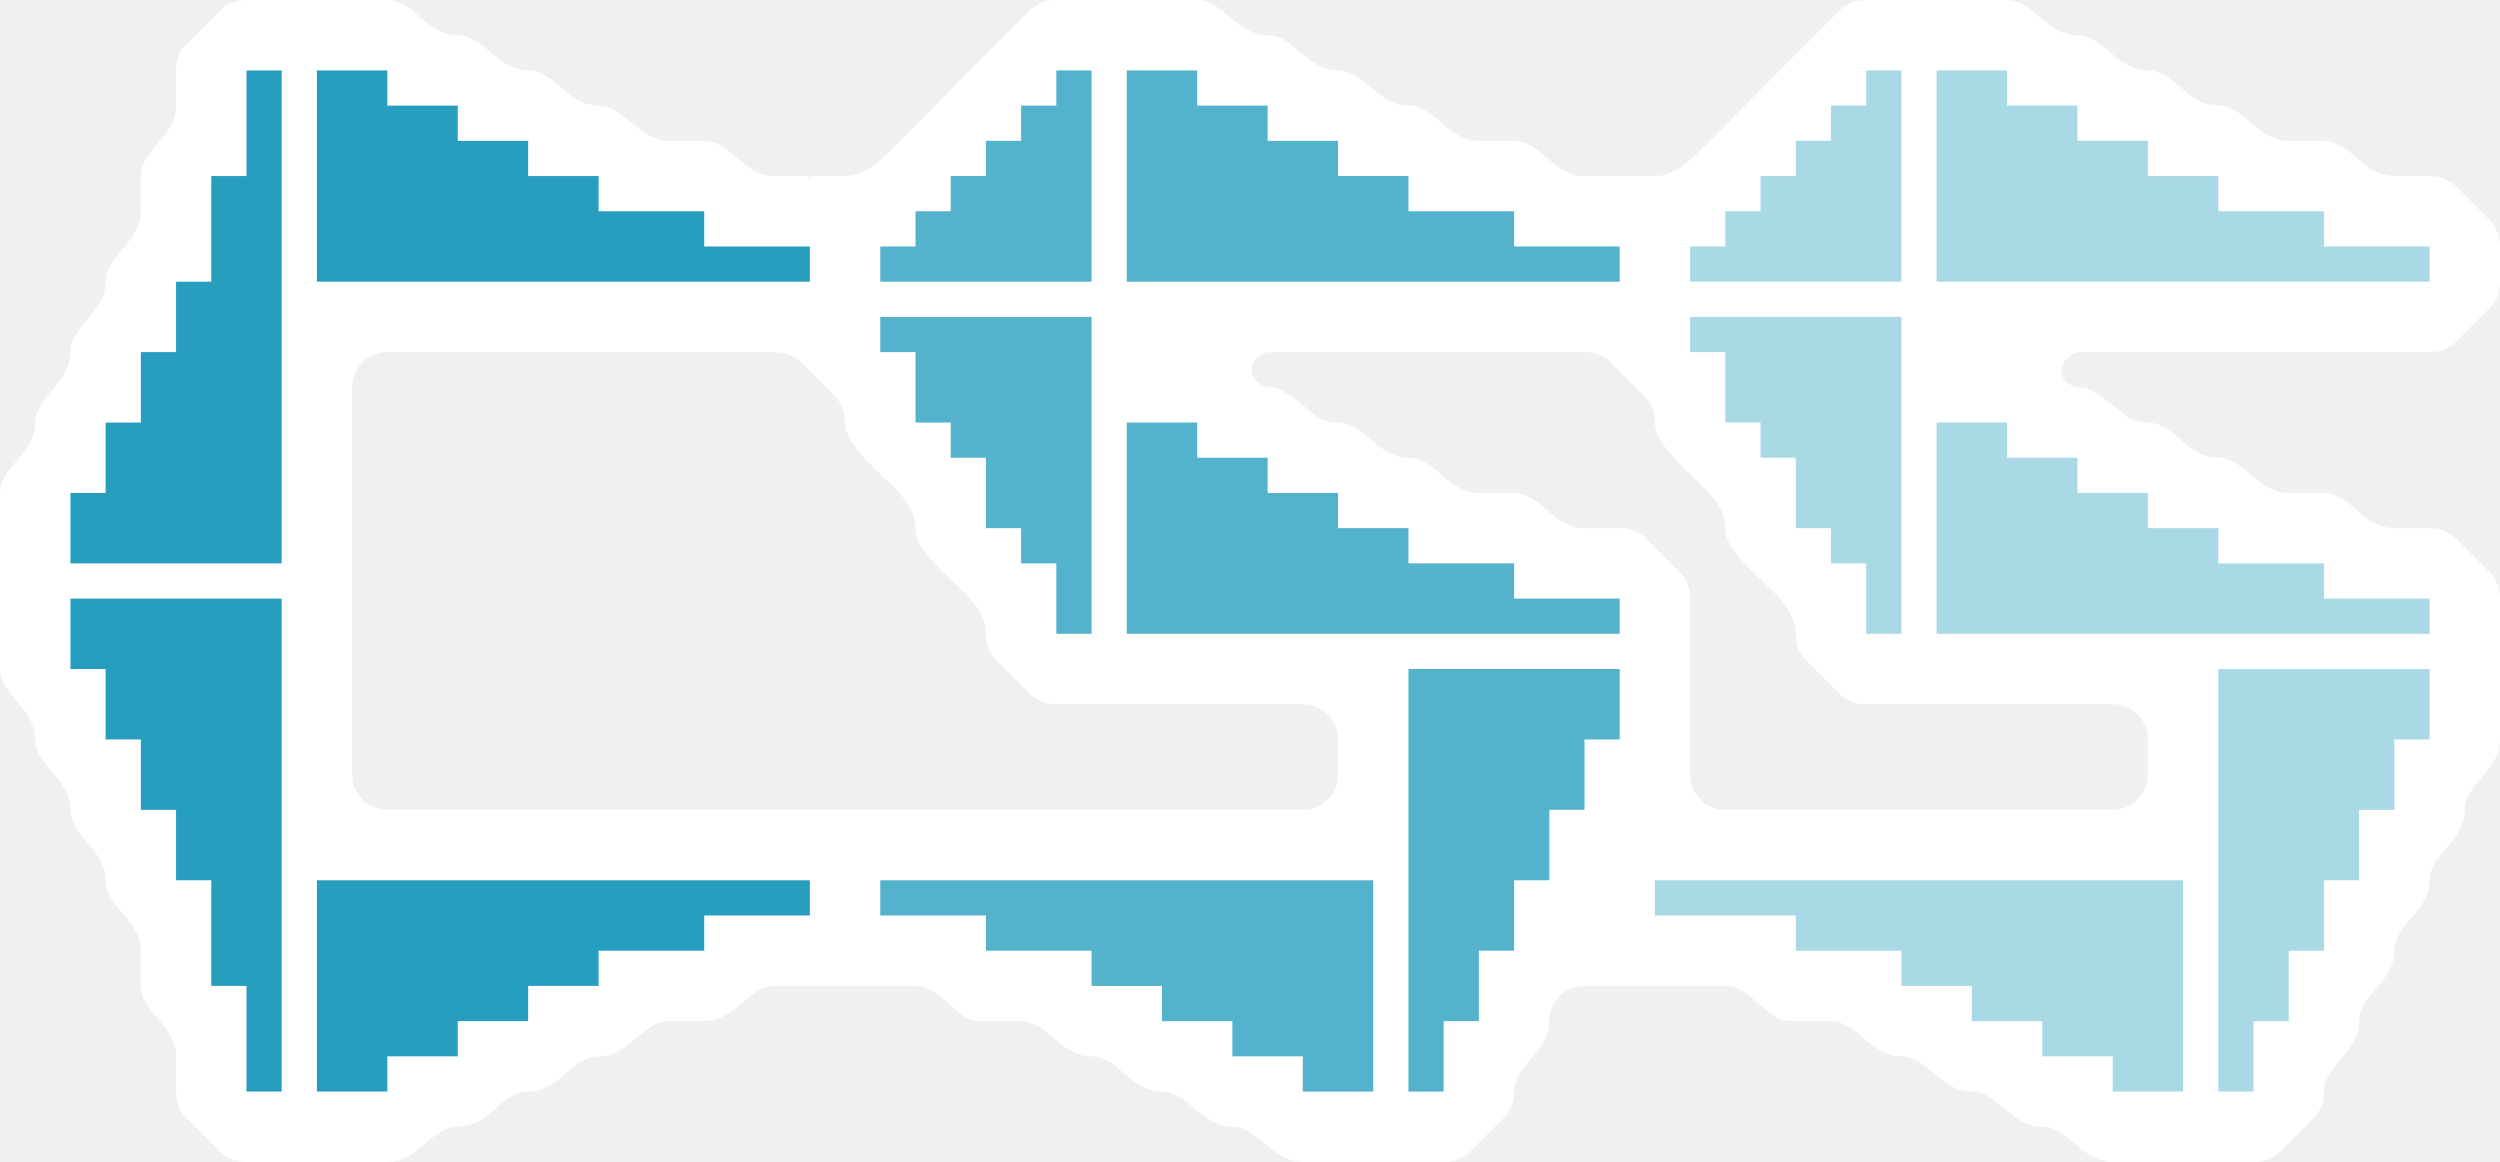
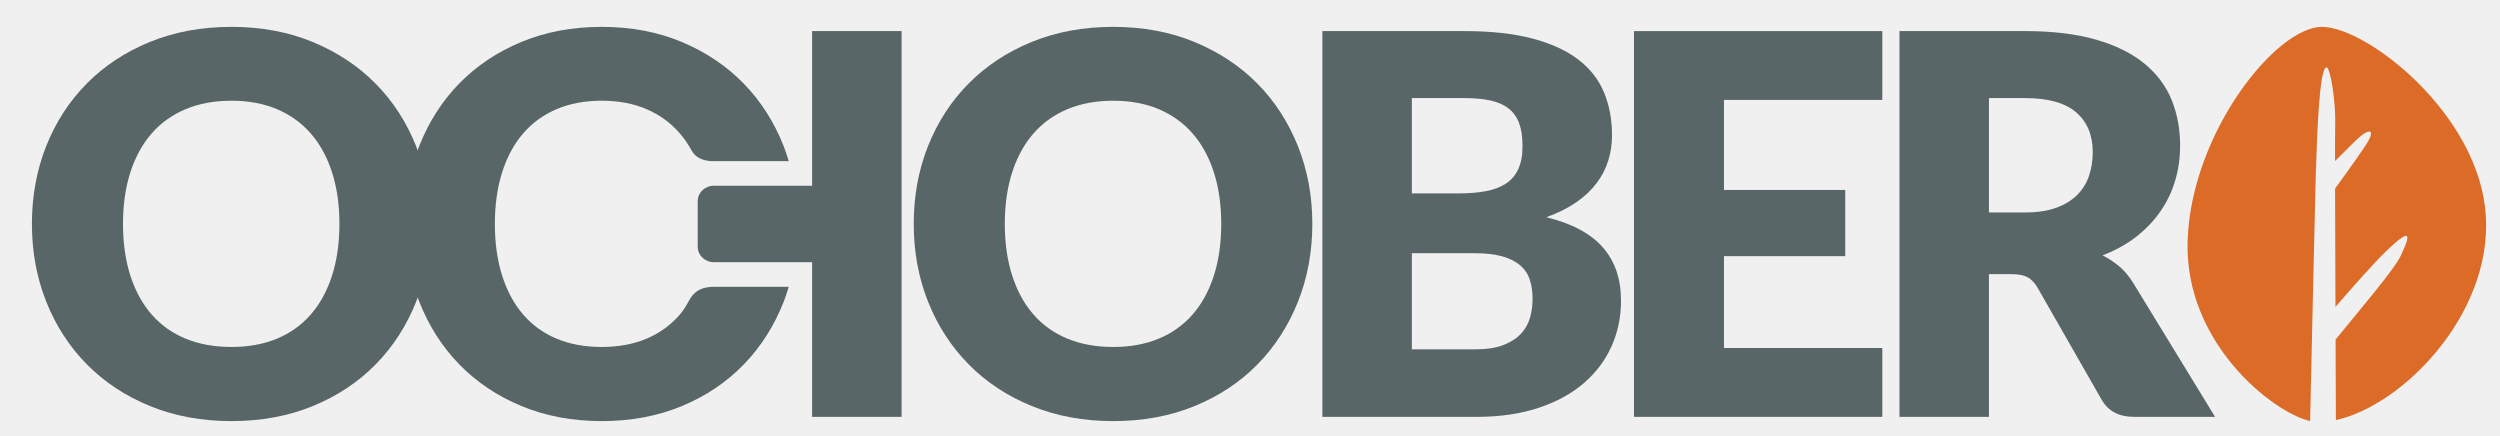
- <svg xmlns="http://www.w3.org/2000/svg" version="1.1" id="Layer_1" x="0px" y="0px" width="355px" height="165px" viewBox="0 0 355 165" enable-background="new 0 0 355 165" xml:space="preserve">
-   <path fill="#FFFFFF" d="M305,60c-0.088-0.01-0.171-0.01-0.259-0.005L304.556,60H305z M304.741,59.995   c-1.284-0.056-2.534-0.511-3.384-1.36c-0.898-0.905-4.6-3.635-5.449-3.635h-0.454c-1.382,0-2.725-0.889-2.725-2.275   c0-1.385,1.343-2.725,2.725-2.725H345c1.377,0,2.729-0.459,3.633-1.365l5-5C354.541,42.729,355,41.379,355,40v-5   c0-1.379-0.459-2.729-1.367-3.635l-5-5C347.729,25.459,346.377,25,345,25h-5c-2.012-0.005-3.516-1.025-5-2.275s-2.988-2.72-5-2.725   h-5c-2.012-0.005-3.516-1.025-5-2.275s-2.988-2.72-5-2.725s-3.516-1.025-5-2.275s-2.988-2.72-5-2.725s-3.516-1.025-5-2.275   s-2.988-2.72-5-2.725s-3.516-1.025-5-2.275s-2.988-2.72-5-2.725h-20c-1.377,0-2.729,0.459-3.633,1.365l-10,10   c-0.908,0.906-9.883,10.11-11.367,11.36s-2.988,2.271-5,2.275h-5h-5c-2.012-0.005-3.516-1.025-5-2.275s-2.988-2.72-5-2.725h-5   c-2.012-0.005-3.516-1.025-5-2.275s-2.988-2.72-5-2.725s-3.516-1.025-5-2.275s-2.988-2.72-5-2.725s-3.516-1.025-5-2.275   s-2.988-2.72-5-2.725c-2.01-0.005-3.516-1.025-5-2.275s-2.99-2.72-5-2.725h-20c-1.379,0-2.729,0.459-3.635,1.365l-10,10   c-0.906,0.906-9.881,10.11-11.365,11.36s-2.99,2.271-5,2.275h-5v0.845L114.81,25H110c-2.01-0.005-3.516-1.025-5-2.275   s-2.99-2.72-5-2.725h-5c-2.01-0.005-3.516-1.025-5-2.275s-2.99-2.72-5-2.725s-3.516-1.025-5-2.275s-2.99-2.72-5-2.725   s-3.516-1.025-5-2.275S67.01,5.005,65,5s-3.516-1.025-5-2.275S57.01,0.005,55,0H35c-1.379,0-2.729,0.459-3.635,1.365l-5,5   C25.459,7.271,25,8.621,25,10v5c-0.005,2.01-1.025,3.516-2.275,5s-2.72,2.99-2.725,5v5c-0.005,2.01-1.025,3.516-2.275,5   s-2.72,2.99-2.725,5s-1.025,3.516-2.275,5s-2.72,2.99-2.725,5s-1.025,3.516-2.275,5S5.005,57.99,5,60s-1.025,3.516-2.275,5   S0.005,67.99,0,70v5v5v5v5v5c0.005,2.012,1.475,3.516,2.725,5s2.271,2.988,2.275,5s1.475,3.516,2.725,5s2.271,2.988,2.275,5   s1.475,3.516,2.725,5s2.271,2.988,2.275,5s1.475,3.516,2.725,5s2.271,2.988,2.275,5v5c0.005,2.012,1.475,3.516,2.725,5   s2.271,2.988,2.275,5v5c0,1.377,0.459,2.729,1.365,3.633l5,5C32.271,164.541,33.621,165,35,165h20c2.01-0.005,3.516-1.025,5-2.275   s2.99-2.72,5-2.725s3.516-1.025,5-2.275s2.99-2.72,5-2.725s3.516-1.025,5-2.275s2.99-2.72,5-2.725s3.516-1.025,5-2.275   s2.99-2.72,5-2.725h5c2.01-0.005,3.516-1.025,5-2.275s2.99-2.72,5-2.725h5h5.806H130c1.006,0,1.914,0.381,2.725,0.908   c0.815,0.527,1.525,1.196,2.275,1.821s1.46,1.406,2.275,1.821c0.811,0.41,1.719,0.449,2.725,0.449h5   c2.01,0.005,3.516,1.475,5,2.725s2.99,2.271,5,2.275s3.516,1.475,5,2.725s2.99,2.271,5,2.275s3.516,1.475,5,2.725   s2.99,2.271,5,2.275s3.516,1.475,5,2.725s2.988,2.271,5,2.275h20c1.377,0,2.729-0.459,3.633-1.367l5-5   c0.908-0.903,1.367-2.256,1.367-3.633c0.005-2.012,1.475-3.516,2.725-5s2.271-2.988,2.275-5c0-2.764,2.236-5,5-5h20   c1.006,0,1.914,0.381,2.725,0.908c0.815,0.527,1.523,1.196,2.275,1.821s1.46,1.406,2.275,1.821c0.811,0.41,1.719,0.449,2.725,0.449   h5c2.012,0.005,3.516,1.475,5,2.725s2.988,2.271,5,2.275s3.516,1.475,5,2.725s2.988,2.271,5,2.275s3.516,1.475,5,2.725   s2.988,2.271,5,2.275s3.516,1.475,5,2.725s2.988,2.271,5,2.275h20c1.377,0,2.729-0.459,3.633-1.367l5-5   c0.908-0.903,1.367-2.256,1.367-3.633c0.005-2.012,1.475-3.516,2.725-5s2.271-2.988,2.275-5s1.475-3.516,2.725-5   s2.271-2.988,2.275-5s1.475-3.516,2.725-5s2.271-2.988,2.275-5s1.475-3.516,2.725-5s2.271-2.988,2.275-5s1.475-3.516,2.725-5   s2.271-2.988,2.275-5V85c0-1.379-0.459-2.729-1.367-3.635l-5-5C347.729,75.459,346.377,75,345,75h-5   c-2.012-0.005-3.516-1.025-5-2.275s-2.988-2.72-5-2.725h-5c-2.012-0.005-3.516-1.025-5-2.275s-2.988-2.72-5-2.725   s-3.516-1.025-5-2.275s-2.988-2.72-5-2.725h-0.444L304.741,59.995z M55,115c-2.766,0-5-2.236-5-5V55c0-2.764,2.234-5,5-5h55   c1.379,0,2.729,0.459,3.635,1.365l5,5C119.541,57.271,120,58.621,120,60c0.005,2.01,1.475,3.516,2.725,5s4.48,4.375,5,5   c1.25,1.484,2.271,2.99,2.275,5s1.475,3.516,2.725,5s3.75,3.516,5,5s2.271,2.988,2.275,5c0,1.377,0.459,2.729,1.365,3.633l5,5   C147.271,99.541,148.621,100,150,100h35c2.764,0,5,2.236,5,5v5c0,2.764-2.236,5-5,5H55z M190,60   c-0.088-0.01-0.171-0.01-0.259-0.005c-1.284-0.056-2.534-0.511-3.384-1.36c-0.898-0.905-4.6-3.635-5.449-3.635h-0.454   c-1.38,0-2.725-1.121-2.725-2.5s1.345-2.5,2.725-2.5H225c1.377,0,2.729,0.459,3.633,1.365l5,5C234.541,57.271,235,58.621,235,60   c0.005,2.01,1.475,3.516,2.725,5s4.482,4.375,5,5c1.25,1.484,2.271,2.99,2.275,5s1.475,3.516,2.725,5s3.75,3.516,5,5   s2.271,2.988,2.275,5c0,1.377,0.459,2.729,1.367,3.633l5,5C262.271,99.541,263.623,100,265,100h35c2.764,0,5,2.236,5,5v5   c0,2.764-2.236,5-5,5h-55c-2.764,0-5-2.236-5-5v-5V85c0-1.379-0.459-2.729-1.367-3.635l-5-5C232.729,75.459,231.377,75,230,75h-5   c-2.012-0.005-3.516-1.025-5-2.275s-2.988-2.72-5-2.725h-5c-2.012-0.005-3.516-1.025-5-2.275s-2.988-2.72-5-2.725   s-3.516-1.025-5-2.275S192.012,60.005,190,60z" />
-   <g>
-     <polygon fill="#A9D9E5" points="275,10 275,40 345,40 345,35 330,35 330,30 315,30 315,25 305,25 305,20 295,20 295,15 285,15     285,10   " />
-     <polygon fill="#A9D9E5" points="240,35 240,40 270,40 270,35 270,30 270,25 270,20 270,15 270,10 265,10 265,15 260,15 260,20     255,20 255,25 250,25 250,30 245,30 245,35   " />
-     <polygon fill="#A9D9E5" points="275,60 275,90 345,90 345,85 330,85 330,80 315,80 315,75 305,75 305,70 295,70 295,65 285,65     285,60   " />
-     <polygon fill="#A9D9E5" points="310,155 310,125 235,125 235,130 255,130 255,135 270,135 270,140 280,140 280,145 290,145     290,150 300,150 300,155   " />
-     <polygon fill="#A9D9E5" points="345,105 345,95 315,95 315,105 315,115 315,125 315,135 315,145 315,155 320,155 320,145 325,145     325,135 330,135 330,125 335,125 335,115 340,115 340,105   " />
-     <polygon fill="#A9D9E5" points="240,45 240,50 245,50 245,60 250,60 250,65 255,65 255,75 260,75 260,80 265,80 265,90 270,90     270,45   " />
-   </g>
-   <g>
-     <polygon fill="#289EBF" points="10,80 40,80 40,10 35,10 35,25 30,25 30,40 25,40 25,50 20,50 20,60 15,60 15,70 10,70   " />
-     <polygon fill="#289EBF" points="45,10 45,40 115,40 115,35 100,35 100,30 85,30 85,25 75,25 75,20 65,20 65,15 55,15 55,10   " />
-     <polygon fill="#289EBF" points="10,85 40,85 40,155 35,155 35,140 30,140 30,125 25,125 25,115 20,115 20,105 15,105 15,95 10,95       " />
-     <polygon fill="#289EBF" points="45,155 45,125 115,125 115,130 100,130 100,135 85,135 85,140 75,140 75,145 65,145 65,150     55,150 55,155   " />
-   </g>
-   <g>
-     <polygon fill="#53B2CC" points="160,10 160,40 230,40 230,35 215,35 215,30 200,30 200,25 190,25 190,20 180,20 180,15 170,15     170,10   " />
-     <polygon fill="#53B2CC" points="125,35 125,40 155,40 155,35 155,30 155,25 155,20 155,15 155,10 150,10 150,15 145,15 145,20     140,20 140,25 135,25 135,30 130,30 130,35   " />
-     <polygon fill="#53B2CC" points="160,60 160,90 230,90 230,85 215,85 215,80 200,80 200,75 190,75 190,70 180,70 180,65 170,65     170,60   " />
-     <polygon fill="#53B2CC" points="195,155 195,125 125,125 125,130 140,130 140,135 155,135 155,140 165,140 165,145 175,145     175,150 185,150 185,155   " />
-     <polygon fill="#53B2CC" points="125,45 125,50 130,50 130,60 135,60 135,65 140,65 140,75 145,75 145,80 150,80 150,90 155,90     155,45   " />
-     <polygon fill="#53B2CC" points="230,105 230,95 200,95 200,105 200,115 200,125 200,135 200,145 200,155 205,155 205,145 210,145     210,135 215,135 215,125 220,125 220,115 225,115 225,105   " />
-   </g>
+ <svg xmlns="http://www.w3.org/2000/svg" version="1.0" x="0px" y="0px" width="408px" height="71px" viewBox="-5.208 -4.384 408 71" enable-background="new -5.208 -4.384 408 71" xml:space="preserve">
+   <defs>
+ </defs>
+   <path fill="#596667" d="M111.401,42.425c-1.112,0-2.896,0.109-4.007,1.986c-0.441,0.744-0.816,1.564-1.631,2.516  c-1.481,1.727-3.297,3.045-5.44,3.952c-2.146,0.908-4.589,1.36-7.325,1.36c-2.766,0-5.23-0.452-7.385-1.36  c-2.162-0.907-3.98-2.226-5.462-3.952c-1.485-1.73-2.618-3.84-3.411-6.334c-0.789-2.489-1.185-5.306-1.185-8.444  c0-3.114,0.396-5.913,1.185-8.406c0.793-2.489,1.926-4.603,3.411-6.33c1.482-1.729,3.3-3.052,5.462-3.976  c2.155-0.922,4.619-1.383,7.385-1.383c2.736,0,5.179,0.461,7.325,1.383c2.143,0.924,3.959,2.247,5.44,3.976  c0.716,0.834,1.352,1.757,1.903,2.772c1.064,1.96,3.735,1.726,3.735,1.726h12.112c-0.248-0.817-0.505-1.63-0.817-2.422  c-1.538-3.918-3.702-7.318-6.497-10.198c-2.794-2.88-6.16-5.148-10.097-6.807C102.163,0.827,97.799,0,92.998,0  C88.2,0,83.827,0.82,79.876,2.462c-3.951,1.642-7.331,3.902-10.14,6.783c-2.811,2.884-4.981,6.28-6.521,10.197  c-0.092,0.235-0.173,0.476-0.26,0.713c-0.083-0.222-0.159-0.447-0.247-0.667c-1.562-3.918-3.757-7.318-6.594-10.198  c-2.835-2.879-6.251-5.147-10.248-6.807c-3.997-1.656-8.428-2.483-13.299-2.483c-4.87,0-9.308,0.819-13.319,2.461  c-4.01,1.642-7.439,3.903-10.29,6.784c-2.854,2.883-5.056,6.279-6.619,10.196C0.78,23.363,0,27.598,0,32.148  c0,4.553,0.78,8.787,2.34,12.705c1.563,3.917,3.765,7.324,6.619,10.218c2.851,2.894,6.28,5.162,10.29,6.804  c4.011,1.643,8.449,2.465,13.319,2.465c4.871,0,9.302-0.822,13.299-2.465c3.997-1.642,7.413-3.91,10.248-6.804  c2.837-2.894,5.032-6.301,6.594-10.218c0.091-0.228,0.169-0.46,0.255-0.689c0.084,0.229,0.162,0.462,0.251,0.689  c1.54,3.917,3.71,7.324,6.521,10.218c2.809,2.894,6.189,5.162,10.14,6.804c3.951,1.643,8.324,2.465,13.122,2.465  c4.801,0,9.165-0.822,13.104-2.465c3.937-1.642,7.303-3.91,10.097-6.804c2.795-2.894,4.959-6.301,6.497-10.218  c0.312-0.793,0.57-1.609,0.818-2.428H111.401z M48.981,40.593c-0.8,2.494-1.954,4.604-3.458,6.334  c-1.503,1.727-3.346,3.045-5.521,3.951c-2.178,0.909-4.657,1.361-7.434,1.361c-2.807,0-5.308-0.452-7.496-1.361  c-2.193-0.906-4.038-2.225-5.543-3.951c-1.506-1.73-2.657-3.84-3.462-6.334c-0.8-2.489-1.202-5.306-1.202-8.445  c0-3.113,0.402-5.912,1.202-8.405c0.805-2.489,1.956-4.603,3.462-6.329c1.505-1.73,3.35-3.053,5.543-3.977  c2.188-0.921,4.689-1.382,7.496-1.382c2.777,0,5.256,0.461,7.434,1.382c2.175,0.924,4.018,2.247,5.521,3.977  c1.504,1.726,2.658,3.84,3.458,6.329c0.802,2.493,1.204,5.292,1.204,8.405C50.185,35.288,49.783,38.104,48.981,40.593z" />
+   <path fill="#596667" d="M208.964,32.148c0,4.553-0.784,8.787-2.341,12.705c-1.564,3.917-3.761,7.324-6.594,10.218  c-2.838,2.894-6.252,5.162-10.251,6.804c-3.996,1.643-8.427,2.465-13.299,2.465c-4.87,0-9.307-0.822-13.317-2.465  c-4.012-1.642-7.442-3.91-10.29-6.804c-2.856-2.894-5.059-6.301-6.62-10.218c-1.56-3.918-2.34-8.152-2.34-12.705  c0-4.55,0.78-8.785,2.34-12.706c1.561-3.917,3.764-7.313,6.62-10.196c2.848-2.881,6.278-5.142,10.29-6.784  c4.01-1.642,8.447-2.461,13.317-2.461c4.872,0,9.303,0.827,13.299,2.483c3.999,1.66,7.413,3.928,10.251,6.807  c2.833,2.88,5.029,6.28,6.594,10.198C208.18,23.406,208.964,27.626,208.964,32.148 M194.097,32.148c0-3.113-0.401-5.912-1.202-8.405  c-0.8-2.489-1.954-4.603-3.458-6.329c-1.504-1.73-3.347-3.053-5.521-3.977c-2.179-0.921-4.658-1.382-7.436-1.382  c-2.806,0-5.306,0.461-7.494,1.382c-2.195,0.924-4.04,2.247-5.544,3.977c-1.506,1.726-2.658,3.84-3.462,6.329  c-0.8,2.493-1.203,5.292-1.203,8.405c0,3.14,0.403,5.956,1.203,8.445c0.804,2.494,1.956,4.604,3.462,6.334  c1.504,1.727,3.349,3.045,5.544,3.951c2.188,0.909,4.688,1.361,7.494,1.361c2.778,0,5.257-0.452,7.436-1.361  c2.174-0.906,4.017-2.225,5.521-3.951c1.504-1.73,2.658-3.84,3.458-6.334C193.696,38.104,194.097,35.288,194.097,32.148" />
+   <path fill="#596667" d="M210.603,63.648V0.69h23.159c4.351,0,8.053,0.405,11.104,1.21  c3.053,0.808,5.546,1.944,7.475,3.415c1.931,1.468,3.334,3.255,4.214,5.358c0.878,2.103,1.319,4.452,1.319,7.044  c0,1.41-0.204,2.77-0.606,4.082c-0.404,1.312-1.036,2.542-1.902,3.696c-0.864,1.15-1.971,2.193-3.326,3.133  c-1.354,0.935-2.982,1.748-4.885,2.44c4.151,1.01,7.217,2.645,9.208,4.906c1.985,2.262,2.979,5.161,2.979,8.705  c0,2.676-0.519,5.17-1.556,7.473c-1.037,2.307-2.558,4.314-4.557,6.031c-2.004,1.713-4.474,3.053-7.412,4.016  c-2.938,0.967-6.294,1.449-10.069,1.449H210.603z M225.208,27.178h7.604c1.612,0,3.066-0.114,4.365-0.343  c1.294-0.232,2.397-0.633,3.306-1.21c0.907-0.577,1.596-1.369,2.074-2.378c0.476-1.009,0.71-2.275,0.71-3.804  c0-1.494-0.185-2.742-0.56-3.738c-0.375-0.991-0.952-1.79-1.73-2.398c-0.775-0.605-1.765-1.034-2.958-1.294  c-1.197-0.26-2.614-0.39-4.256-0.39h-8.555V27.178z M225.208,36.944V52.63h10.279c1.931,0,3.511-0.246,4.735-0.734  c1.224-0.492,2.183-1.126,2.872-1.902c0.692-0.777,1.166-1.656,1.426-2.639c0.259-0.977,0.389-1.971,0.389-2.978  c0-1.153-0.15-2.19-0.452-3.112c-0.302-0.921-0.82-1.698-1.554-2.334c-0.736-0.634-1.711-1.123-2.921-1.471  c-1.21-0.344-2.735-0.517-4.578-0.517H225.208z" />
+   <polygon fill="#596667" points="301.985,0.689 301.985,11.924 276.144,11.924 276.144,26.616 295.934,26.616   295.934,37.419 276.144,37.419 276.144,52.412 301.985,52.412 301.985,63.647 261.454,63.647 261.454,0.689 " />
+   <path fill="#596667" d="M319.388,40.358v23.29h-14.604V0.689h20.481c4.549,0,8.431,0.472,11.646,1.407  c3.211,0.936,5.835,2.24,7.862,3.91c2.032,1.672,3.506,3.643,4.433,5.919c0.919,2.275,1.38,4.753,1.38,7.434  c0,2.046-0.274,3.973-0.823,5.787c-0.543,1.815-1.36,3.496-2.438,5.036c-1.08,1.54-2.406,2.915-3.975,4.126  c-1.572,1.211-3.38,2.203-5.426,2.98c0.98,0.492,1.896,1.098,2.745,1.814c0.848,0.721,1.592,1.6,2.229,2.637l13.393,21.908h-13.221  c-2.451,0-4.207-0.922-5.272-2.764l-10.457-18.279c-0.461-0.809-1.003-1.382-1.622-1.73c-0.617-0.344-1.491-0.517-2.611-0.517  H319.388z M319.388,30.291h5.877c1.985,0,3.679-0.253,5.076-0.756c1.397-0.506,2.544-1.203,3.437-2.097  c0.894-0.892,1.54-1.937,1.944-3.131c0.4-1.197,0.606-2.487,0.606-3.869c0-2.764-0.902-4.927-2.702-6.48  c-1.8-1.558-4.588-2.335-8.361-2.335h-5.877V30.291z" />
+   <path fill="#596667" d="M127.329,0.689v25.243h-16.043c-1.452,0-2.628,1.128-2.628,2.517v7.438  c0,1.392,1.176,2.519,2.628,2.519h16.043v25.241h14.604V0.689H127.329z" />
+   <path fill="#DB6B26" d="M400.482,30.821c-1.021-16.438-19.171-30.662-26.648-30.819  c-7.479-0.159-21.459,17.25-22.024,34.938c-0.53,16.585,13.818,27.958,19.996,29.401c0.172-7.803,0.805-36.532,0.911-39.882  c0.223-6.846,0.563-17.498,1.723-17.852c0.665-0.203,1.571,5.785,1.46,9.324c-0.023,0.675-0.031,2.862-0.031,5.966  c1.251-1.255,2.558-2.558,3.352-3.328c2.177-2.11,3.14-1.859,2.096,0.023c-0.643,1.158-3.408,5.008-5.441,7.798  c0.012,5.627,0.037,12.709,0.064,19.309c2.871-3.315,6.386-7.289,8.232-9.057c3.872-3.702,4.284-3.235,2.455,0.651  c-1.123,2.382-6.614,8.736-10.668,13.747c0.025,5.855,0.045,10.778,0.05,13.129C386.88,61.81,401.481,46.96,400.482,30.821" />
</svg>
